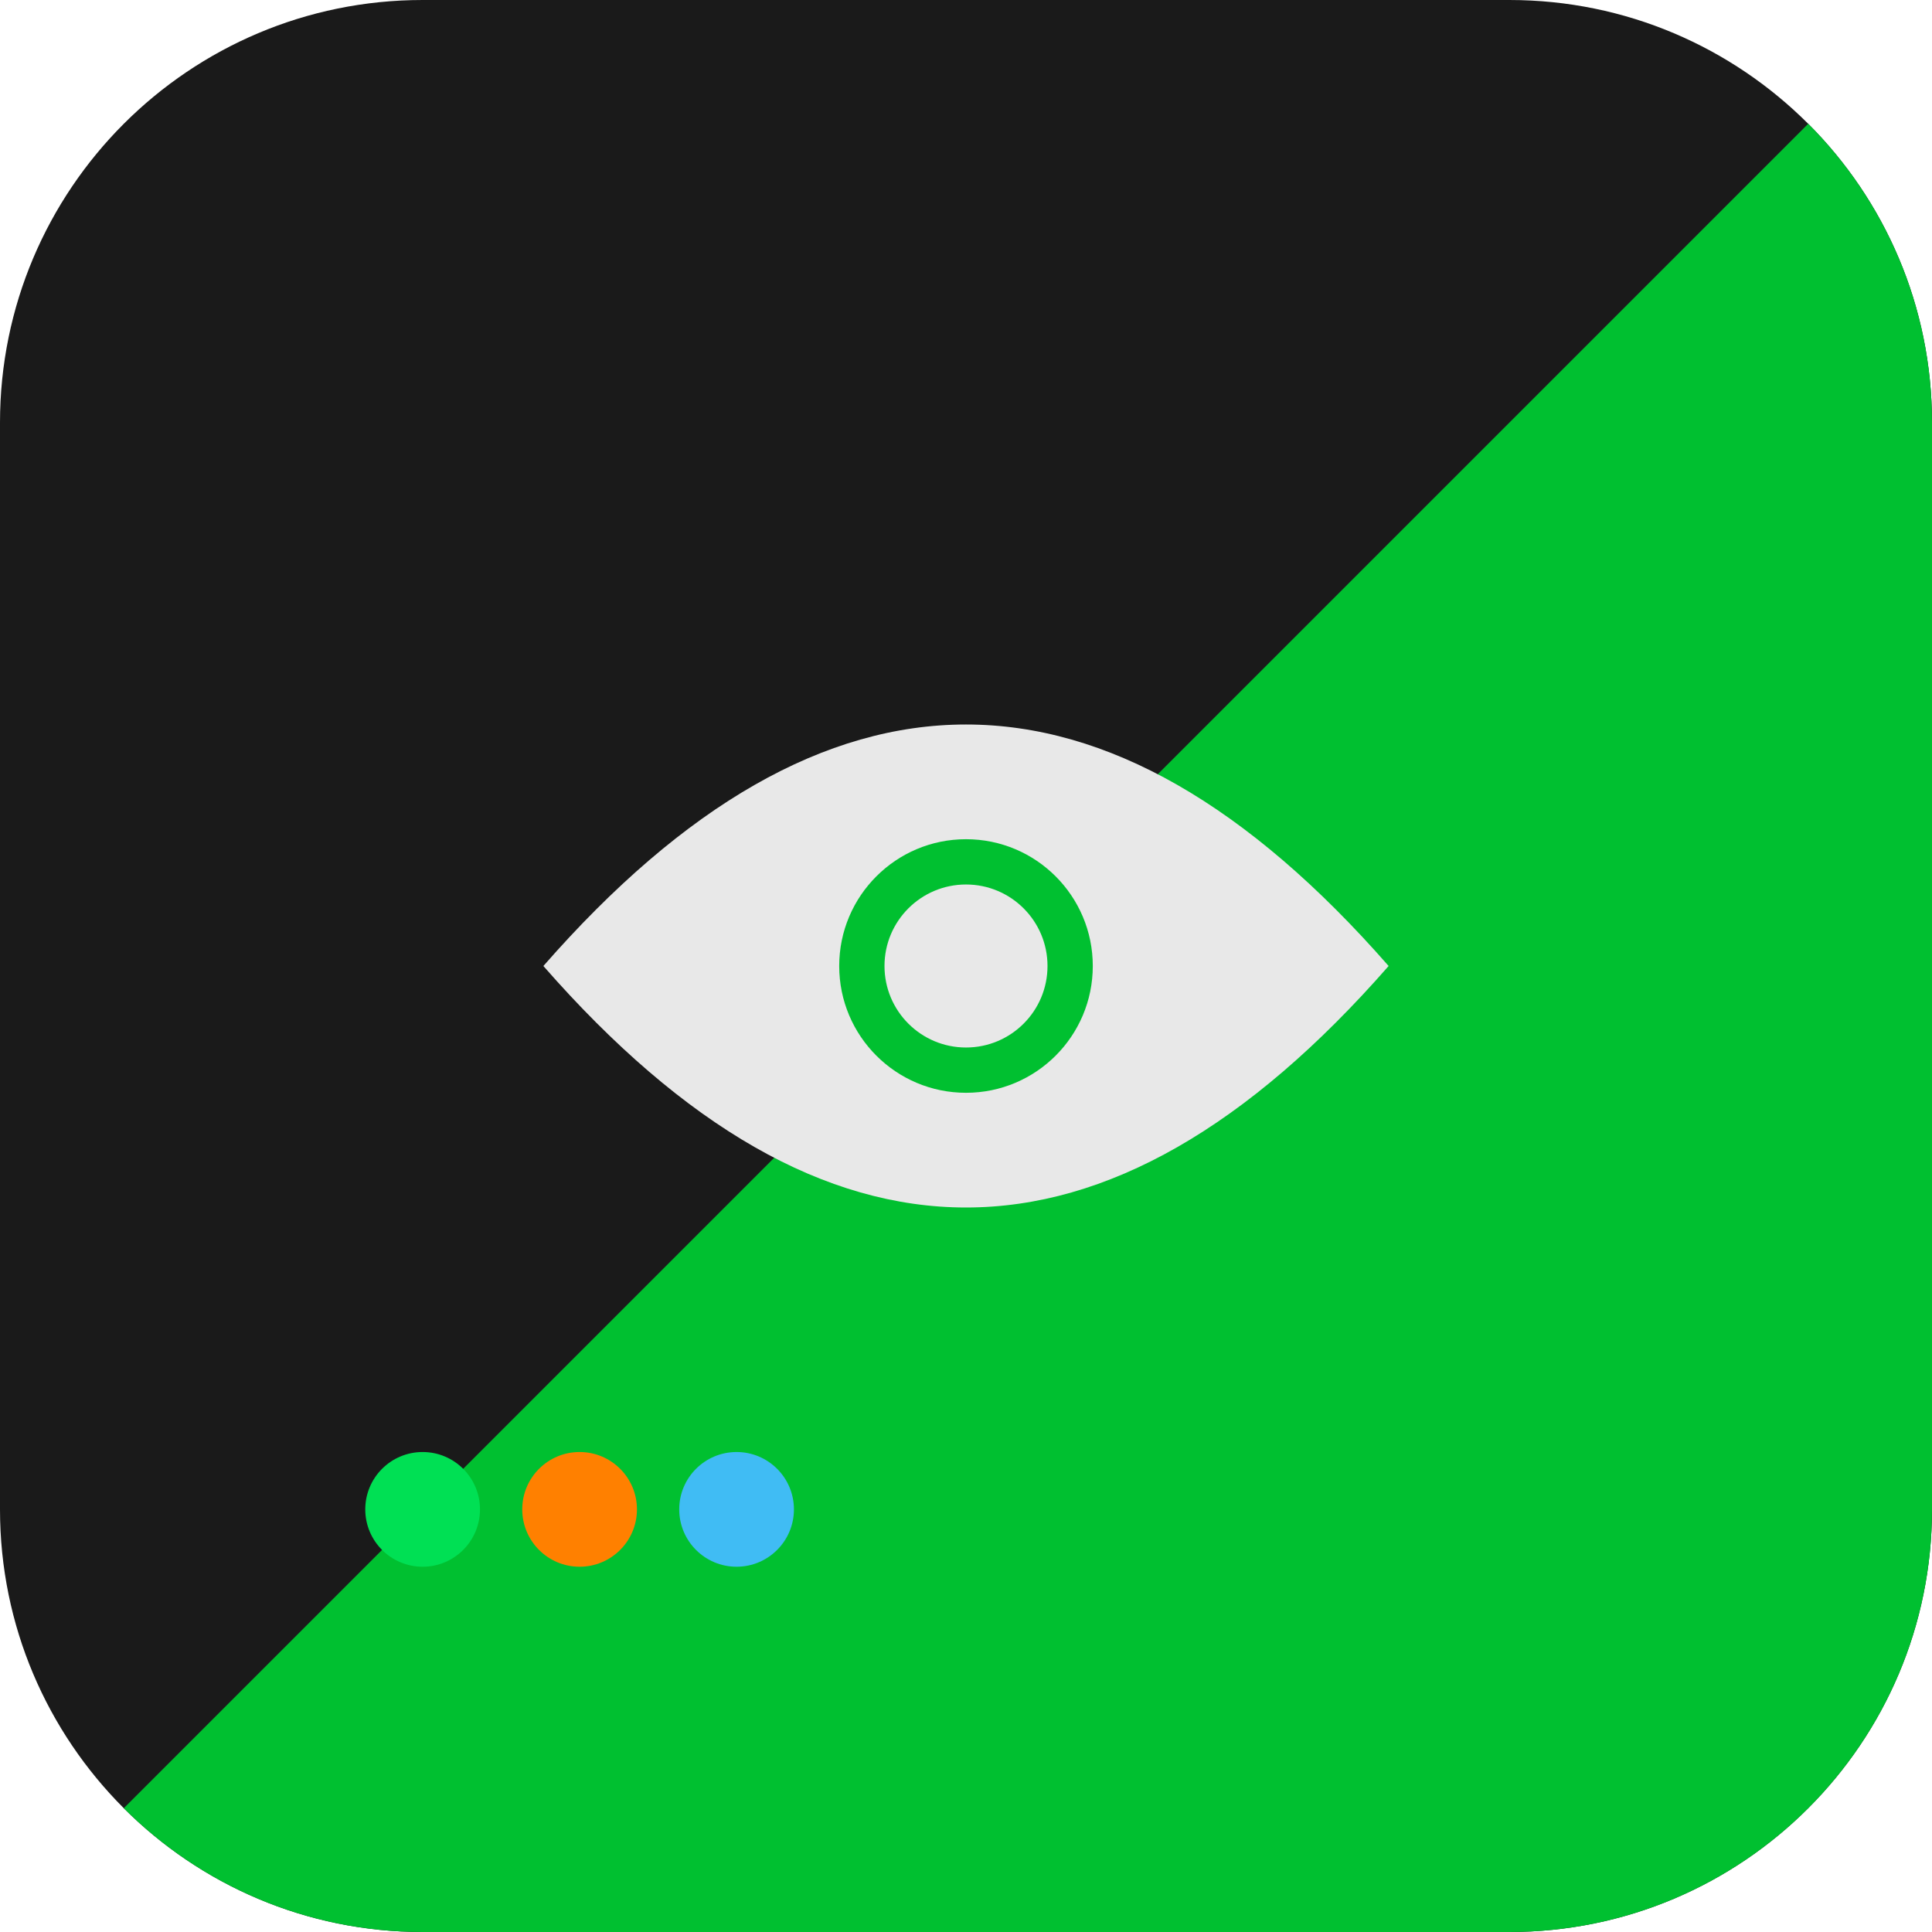
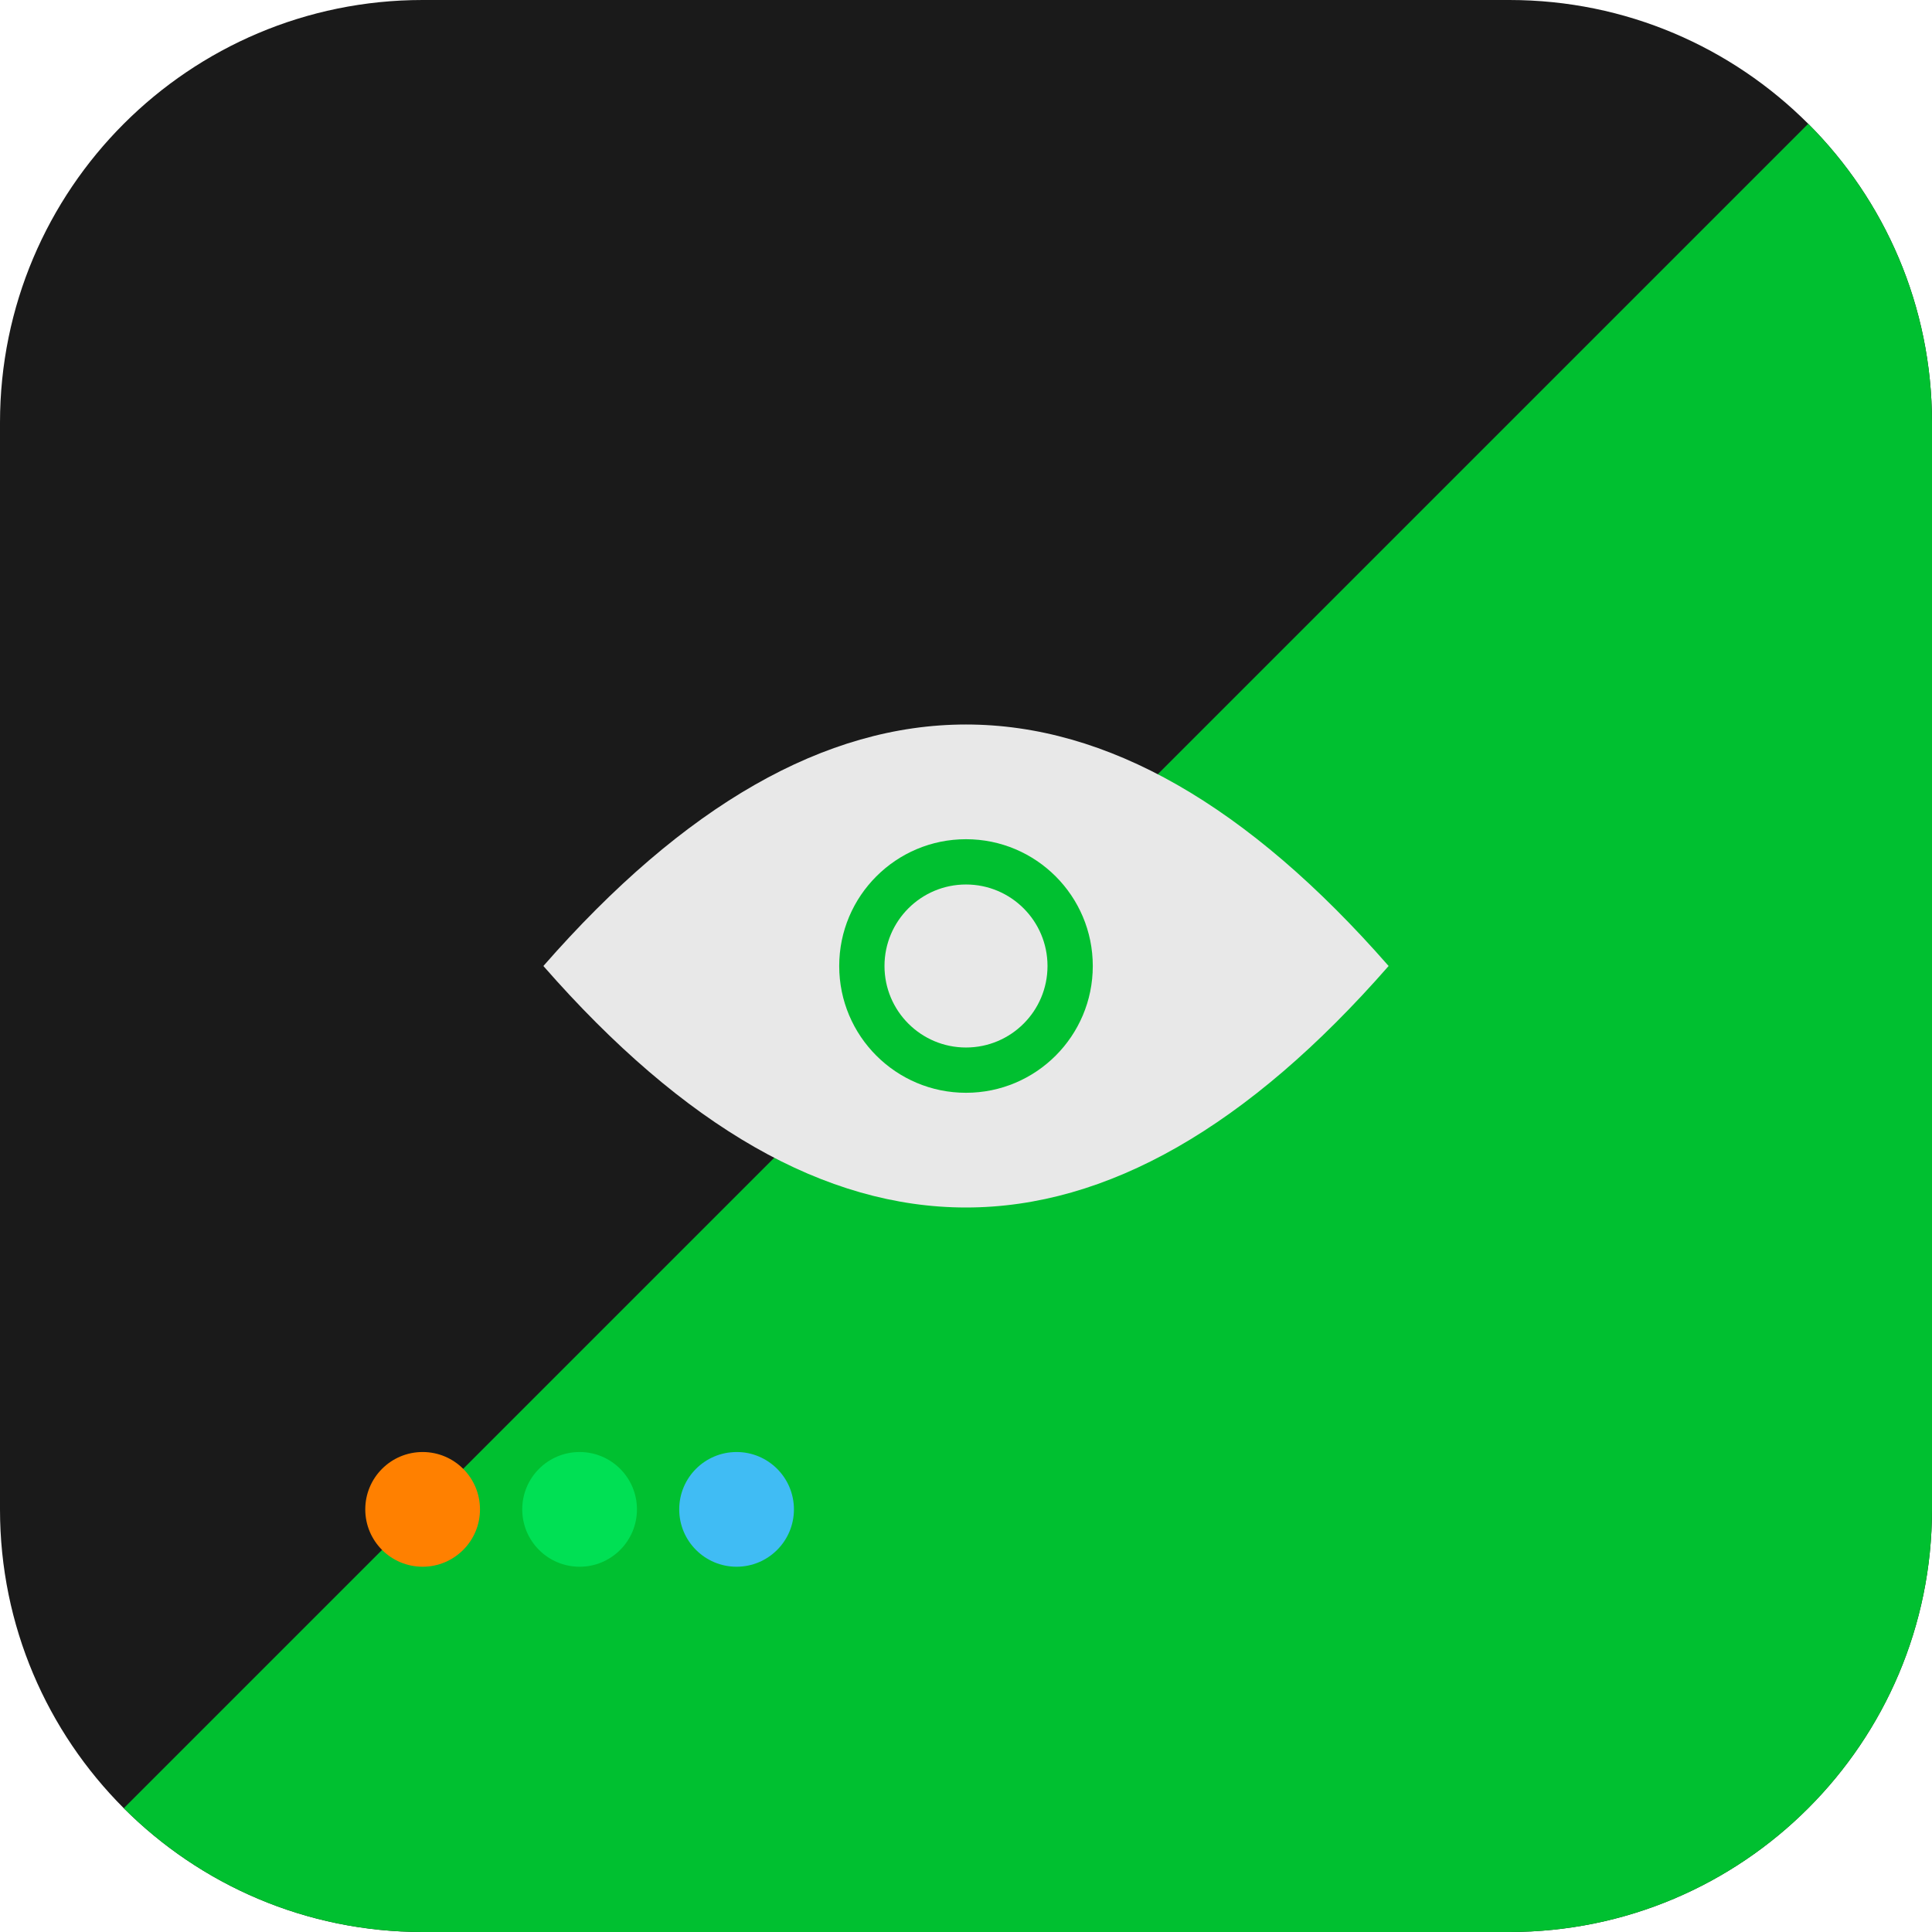
<svg xmlns="http://www.w3.org/2000/svg" viewBox="0 0 64 64">
  <defs>
    <clipPath id="badge">
      <rect width="64" height="64" rx="14" />
    </clipPath>
  </defs>
  <g clip-path="url(#badge)">
    <rect width="64" height="64" fill="#1a1a1a" />
    <path d="M0 64 L64 0 L64 64 Z" fill="#00c030" />
  </g>
  <path d="M18 32 Q32 16 46 32 Q32 48 18 32 Z" fill="#e8e8e8" />
  <circle cx="32" cy="32" r="4.2" fill="#00c030" />
  <circle cx="32" cy="32" r="2.7" fill="#e8e8e8" />
-   <circle cx="14" cy="50" r="1.9" fill="#00e054" />
-   <circle cx="19.2" cy="50" r="1.9" fill="#ff8000" />
+   <circle cx="14" cy="50" r="1.9" fill="#ff8000" />
+   <circle cx="19.2" cy="50" r="1.9" fill="#00e054" />
  <circle cx="24.4" cy="50" r="1.9" fill="#40bcf4" />
</svg>
